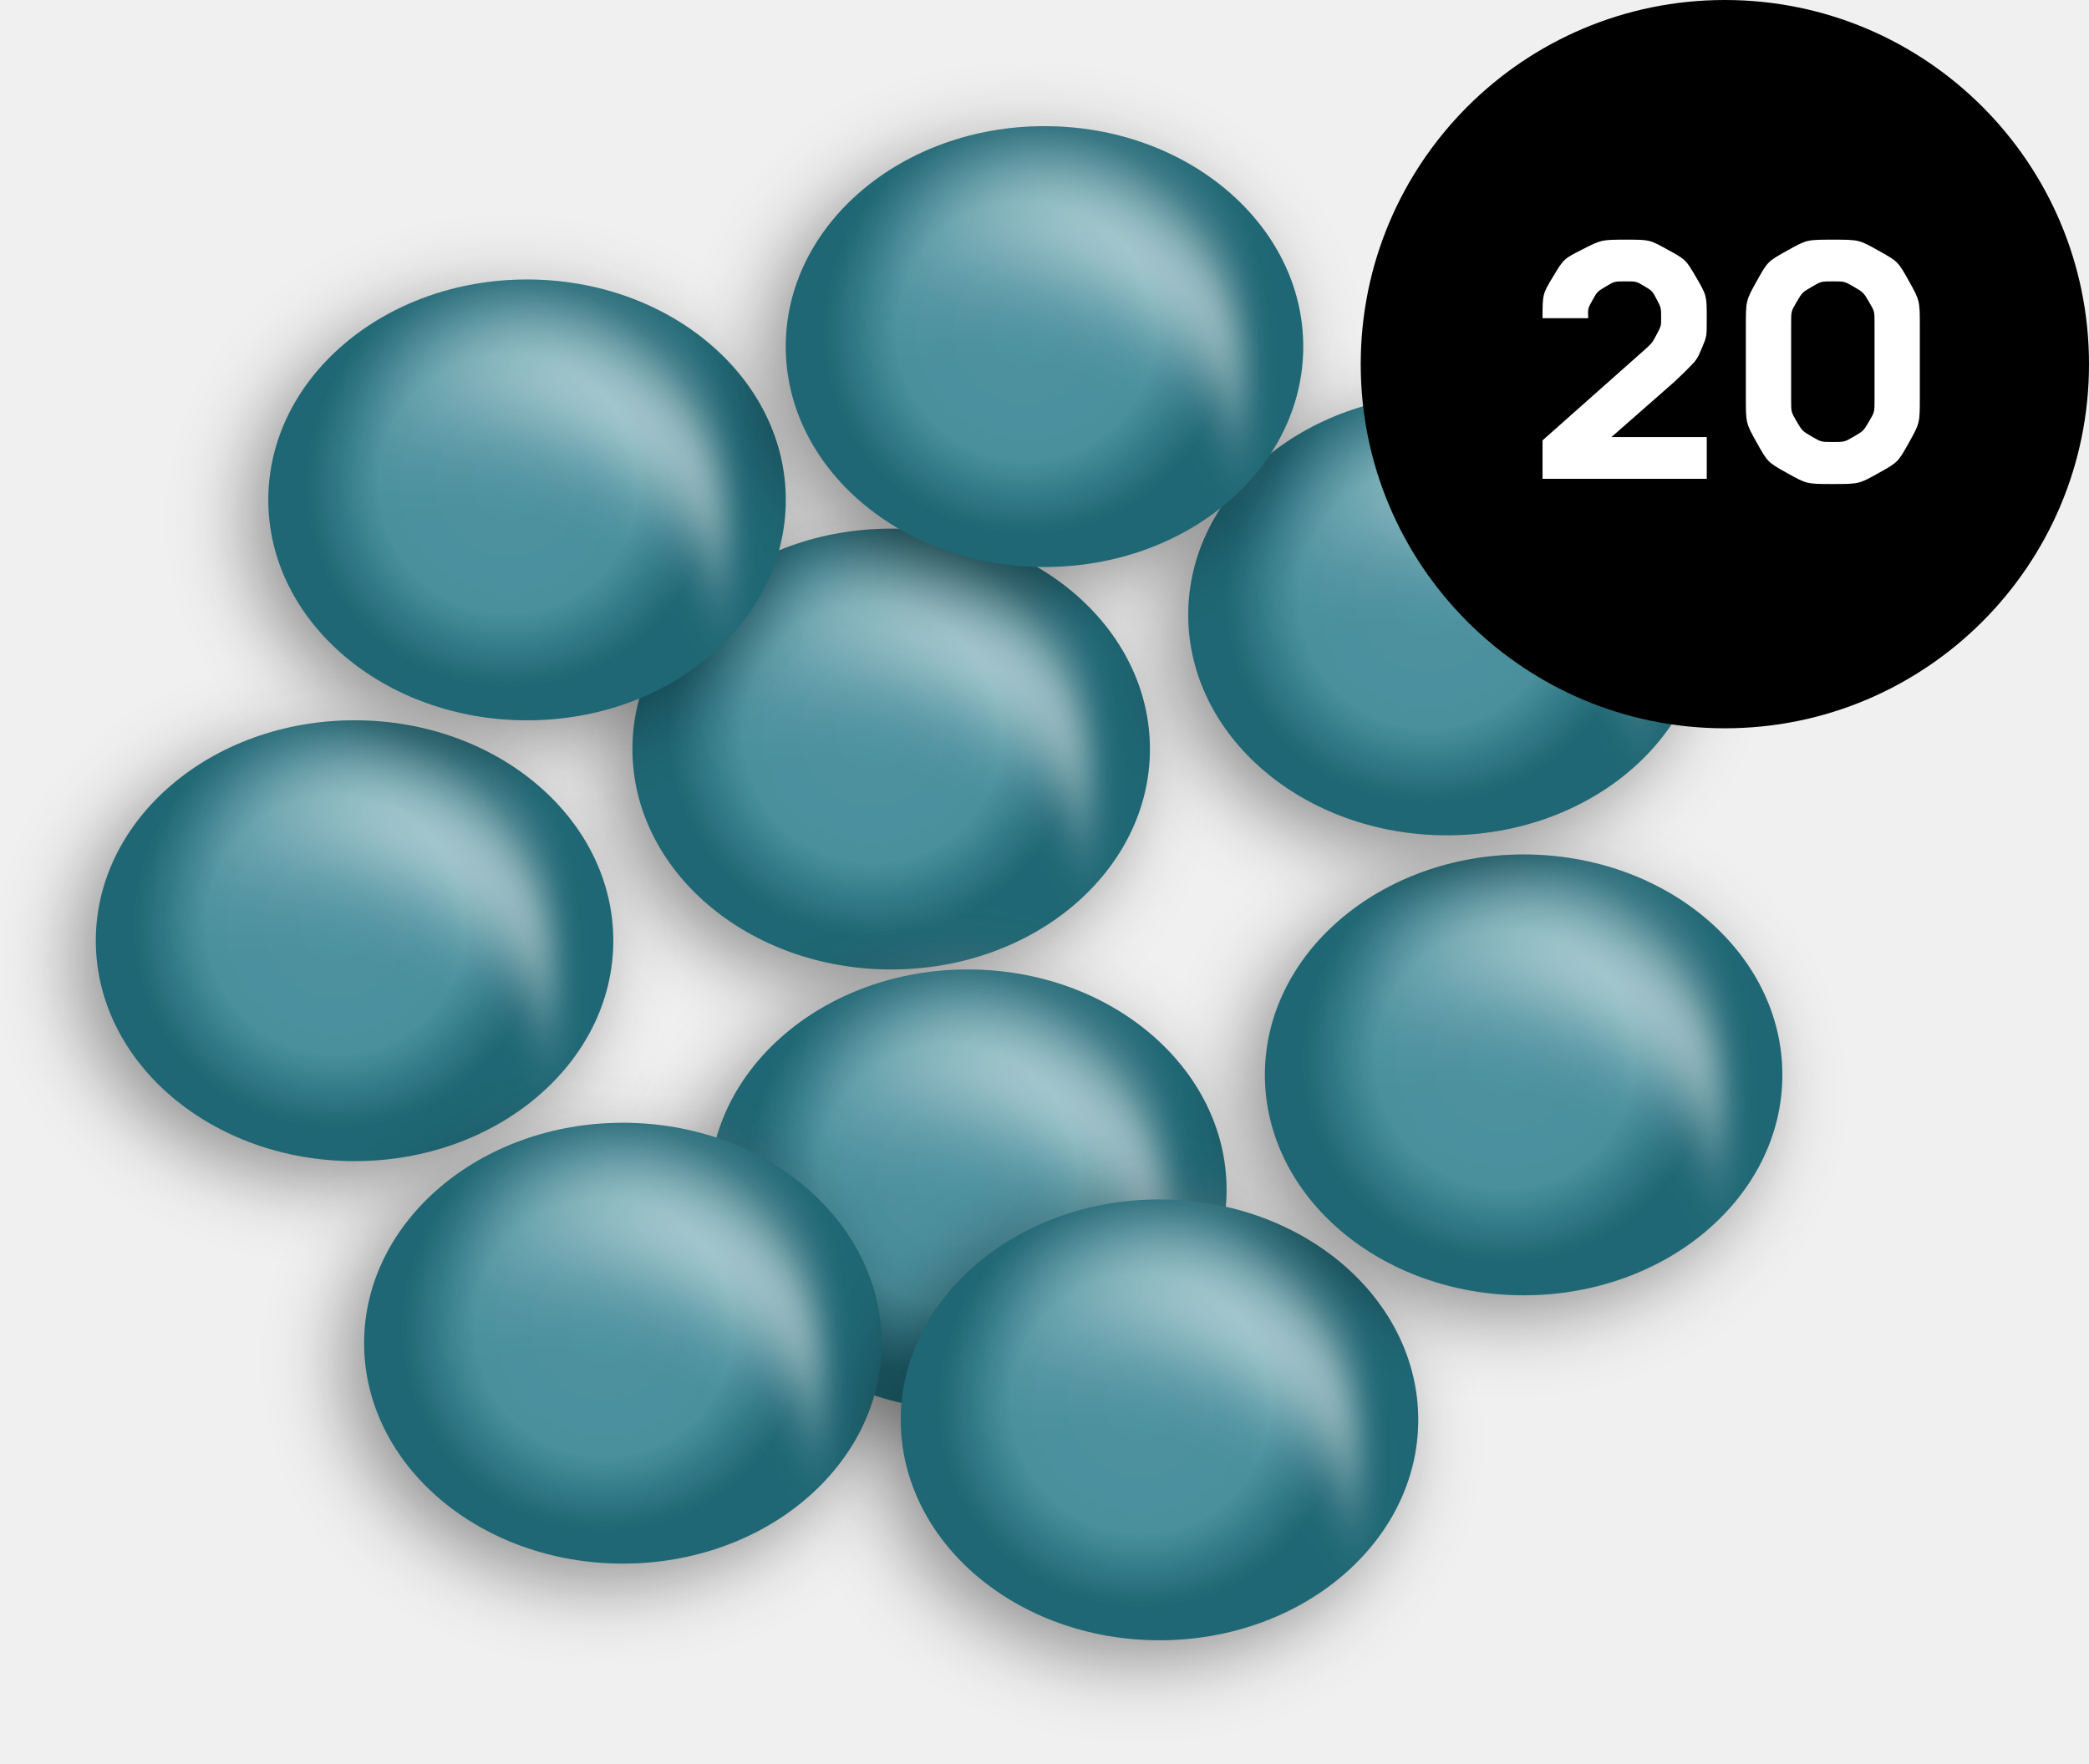
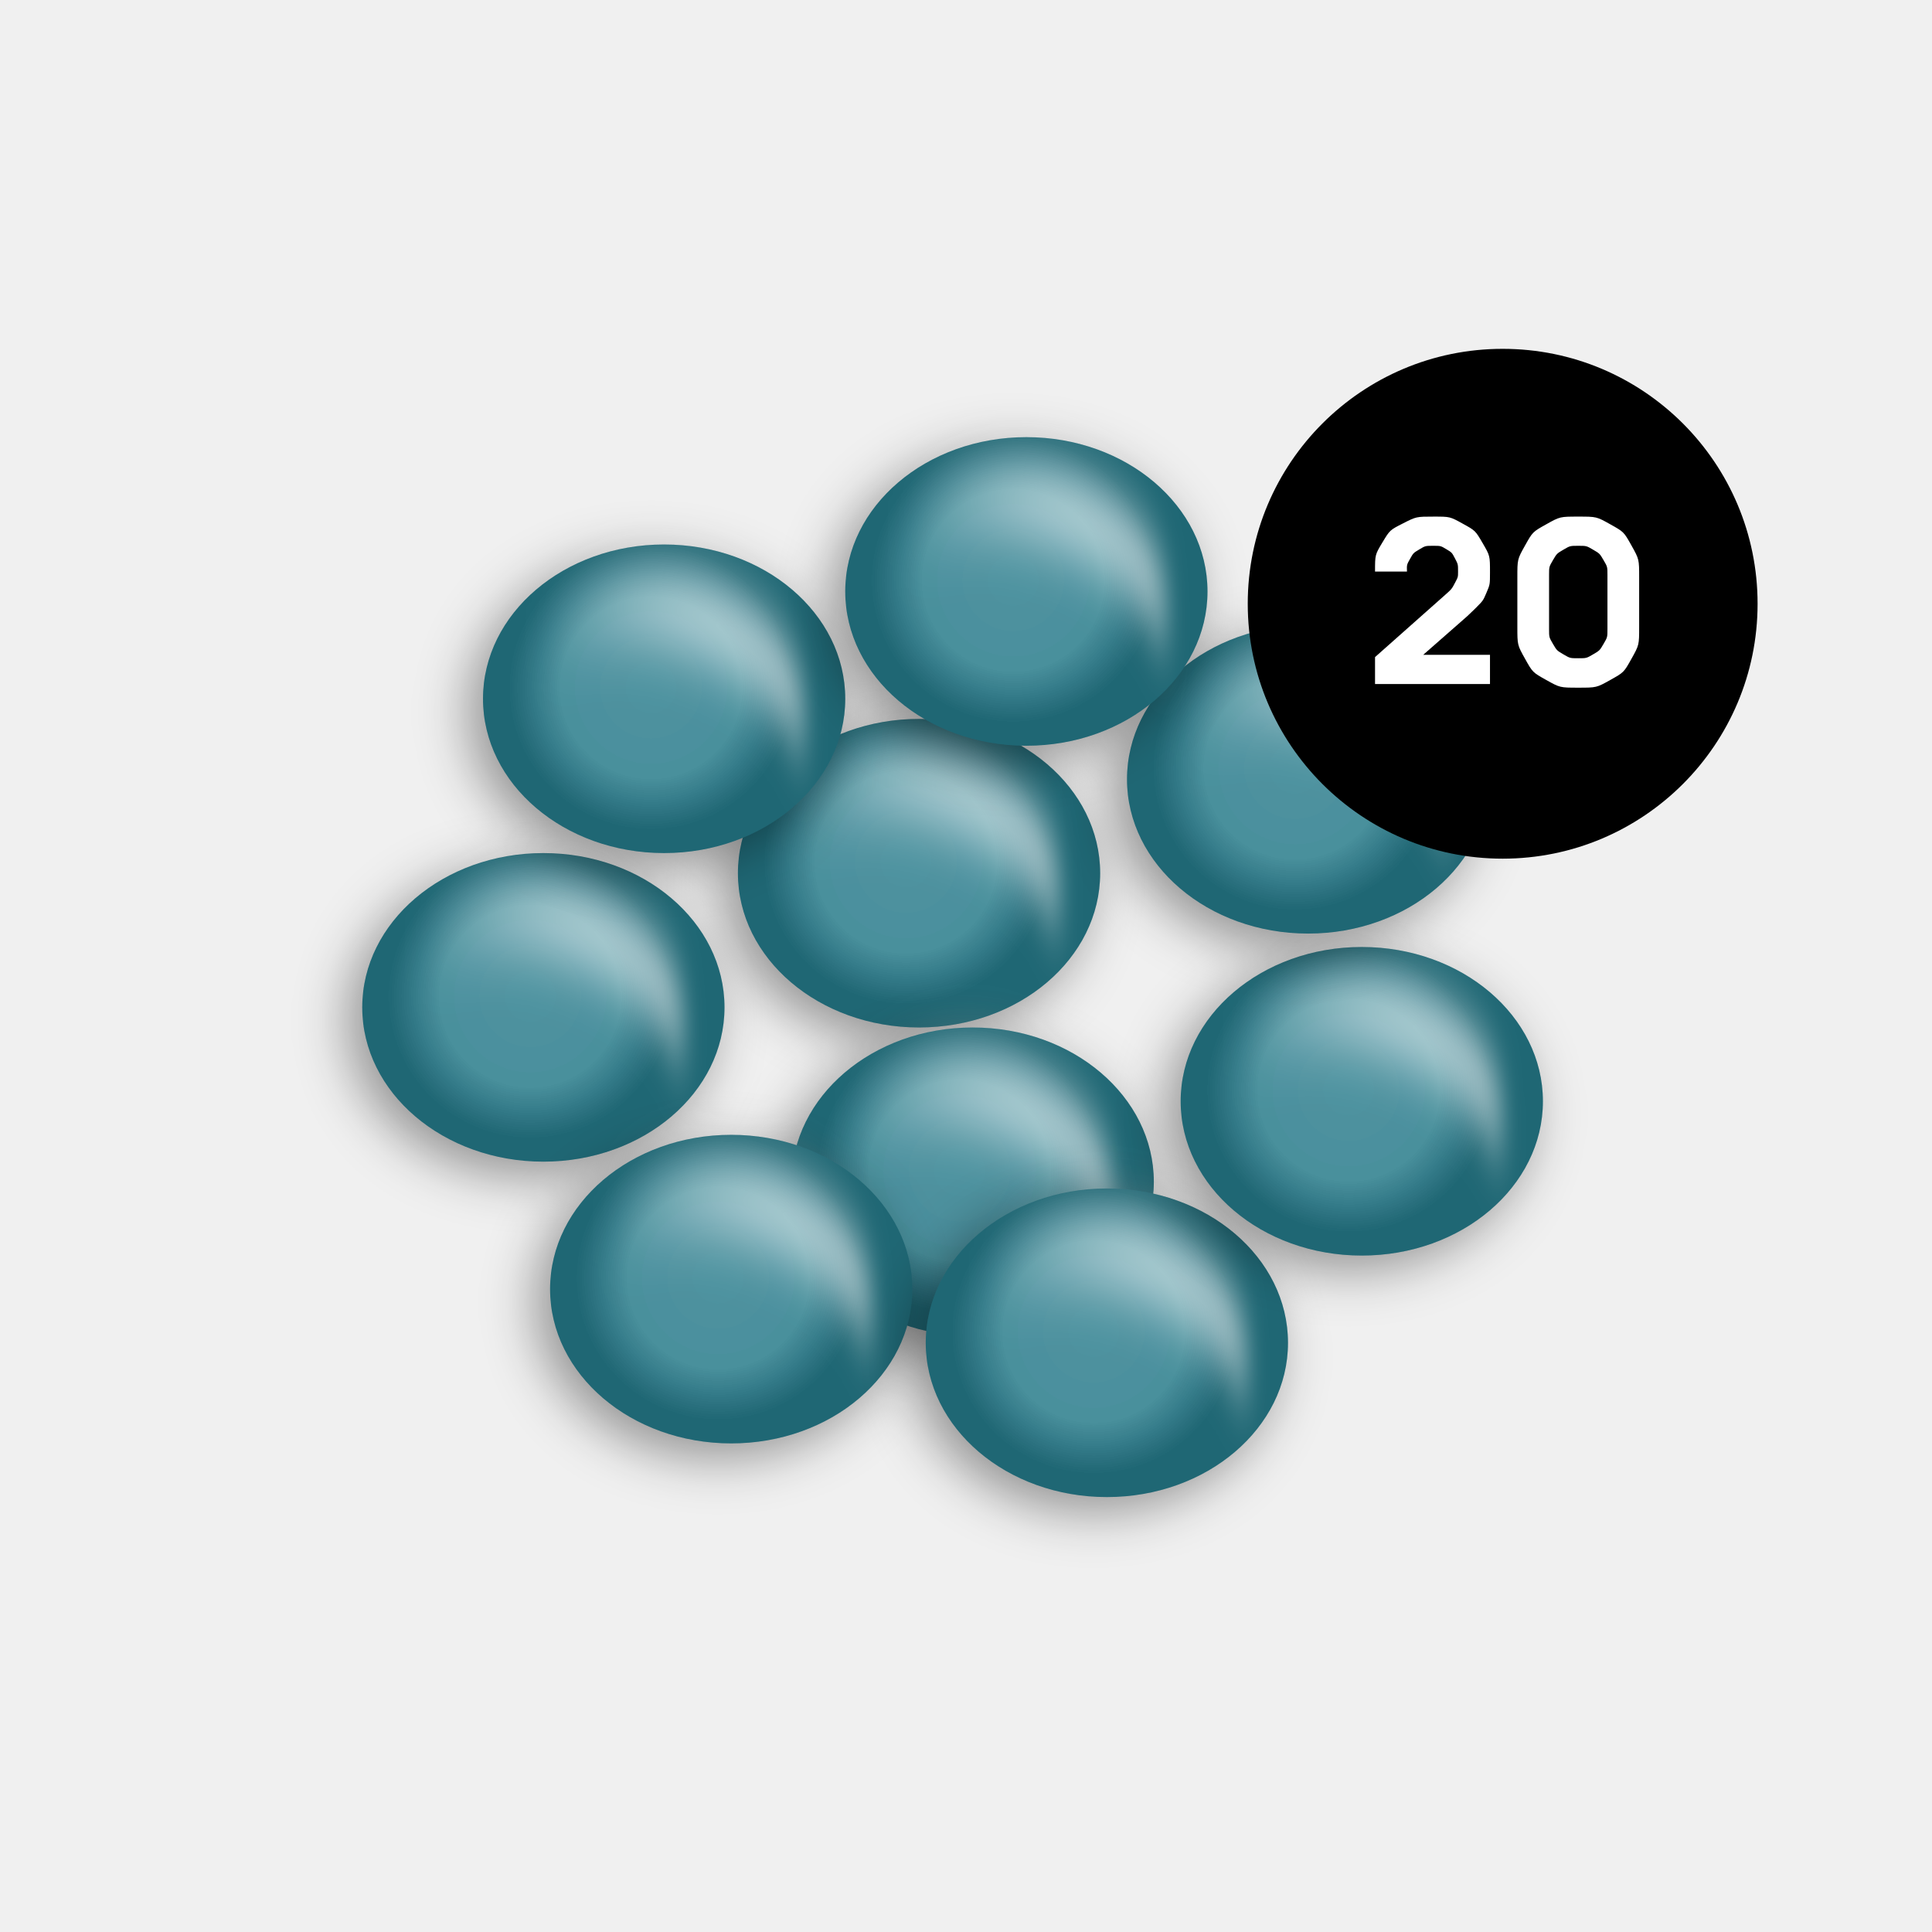
- <svg xmlns="http://www.w3.org/2000/svg" xmlns:xlink="http://www.w3.org/1999/xlink" width="109px" height="92px" viewBox="0 0 109 92" version="1.1">
+ <svg xmlns="http://www.w3.org/2000/svg" xmlns:xlink="http://www.w3.org/1999/xlink" width="144px" height="144px" viewBox="0 0 144 144" version="1.1">
  <defs>
-     <filter x="-22.2%" y="-26.1%" width="144.4%" height="152.2%" filterUnits="objectBoundingBox" id="filter-1">
+     <rect id="path-1" x="0" y="0" width="144" height="144" />
+     <filter x="-22.2%" y="-26.1%" width="144.4%" height="152.2%" filterUnits="objectBoundingBox" id="filter-3">
      <feGaussianBlur stdDeviation="2" in="SourceGraphic" />
    </filter>
-     <radialGradient cx="46.388%" cy="46.388%" fx="46.388%" fy="46.388%" r="46.157%" gradientTransform="translate(0.463878,0.463878),scale(0.851852,1),rotate(90),translate(-0.463878,-0.463878)" id="radialGradient-2">
+     <radialGradient cx="46.388%" cy="46.388%" fx="46.388%" fy="46.388%" r="46.157%" gradientTransform="translate(0.463878,0.463878),scale(0.851852,1),rotate(90),translate(-0.463878,-0.463878)" id="radialGradient-4">
      <stop stop-color="#FFFFFF" stop-opacity="0.1" offset="0%" />
      <stop stop-color="#FFFFFF" stop-opacity="0.086" offset="63.589%" />
      <stop stop-color="#000000" stop-opacity="0.08" offset="100%" />
    </radialGradient>
-     <ellipse id="path-3" cx="13.5" cy="11.5" rx="13.5" ry="11.5" />
-     <filter x="-34.6%" y="-38.6%" width="169.2%" height="177.3%" filterUnits="objectBoundingBox" id="filter-4">
+     <ellipse id="path-5" cx="13.5" cy="11.5" rx="13.5" ry="11.5" />
+     <filter x="-34.6%" y="-38.6%" width="169.2%" height="177.3%" filterUnits="objectBoundingBox" id="filter-6">
      <feGaussianBlur stdDeviation="2" in="SourceGraphic" />
    </filter>
-     <filter x="-22.2%" y="-26.1%" width="144.4%" height="152.2%" filterUnits="objectBoundingBox" id="filter-5">
+     <filter x="-22.2%" y="-26.1%" width="144.4%" height="152.2%" filterUnits="objectBoundingBox" id="filter-7">
      <feGaussianBlur stdDeviation="2" in="SourceGraphic" />
    </filter>
-     <ellipse id="path-6" cx="13.5" cy="11.5" rx="13.5" ry="11.5" />
-     <filter x="-34.6%" y="-38.6%" width="169.2%" height="177.3%" filterUnits="objectBoundingBox" id="filter-7">
+     <ellipse id="path-8" cx="13.5" cy="11.5" rx="13.5" ry="11.5" />
+     <filter x="-34.6%" y="-38.6%" width="169.2%" height="177.3%" filterUnits="objectBoundingBox" id="filter-9">
      <feGaussianBlur stdDeviation="2" in="SourceGraphic" />
    </filter>
-     <filter x="-22.2%" y="-26.1%" width="144.4%" height="152.2%" filterUnits="objectBoundingBox" id="filter-8">
+     <filter x="-22.2%" y="-26.1%" width="144.4%" height="152.2%" filterUnits="objectBoundingBox" id="filter-10">
      <feGaussianBlur stdDeviation="2" in="SourceGraphic" />
    </filter>
-     <ellipse id="path-9" cx="13.5" cy="11.5" rx="13.5" ry="11.5" />
-     <filter x="-34.6%" y="-38.6%" width="169.2%" height="177.3%" filterUnits="objectBoundingBox" id="filter-10">
+     <ellipse id="path-11" cx="13.5" cy="11.5" rx="13.5" ry="11.5" />
+     <filter x="-34.6%" y="-38.6%" width="169.2%" height="177.3%" filterUnits="objectBoundingBox" id="filter-12">
      <feGaussianBlur stdDeviation="2" in="SourceGraphic" />
    </filter>
-     <filter x="-22.2%" y="-26.1%" width="144.4%" height="152.2%" filterUnits="objectBoundingBox" id="filter-11">
+     <filter x="-22.2%" y="-26.1%" width="144.4%" height="152.2%" filterUnits="objectBoundingBox" id="filter-13">
      <feGaussianBlur stdDeviation="2" in="SourceGraphic" />
    </filter>
-     <ellipse id="path-12" cx="13.5" cy="11.5" rx="13.5" ry="11.5" />
-     <filter x="-34.6%" y="-38.6%" width="169.2%" height="177.3%" filterUnits="objectBoundingBox" id="filter-13">
+     <ellipse id="path-14" cx="13.5" cy="11.5" rx="13.5" ry="11.5" />
+     <filter x="-34.6%" y="-38.6%" width="169.2%" height="177.3%" filterUnits="objectBoundingBox" id="filter-15">
      <feGaussianBlur stdDeviation="2" in="SourceGraphic" />
    </filter>
-     <filter x="-22.2%" y="-26.1%" width="144.4%" height="152.2%" filterUnits="objectBoundingBox" id="filter-14">
+     <filter x="-22.2%" y="-26.1%" width="144.4%" height="152.2%" filterUnits="objectBoundingBox" id="filter-16">
      <feGaussianBlur stdDeviation="2" in="SourceGraphic" />
    </filter>
-     <ellipse id="path-15" cx="13.5" cy="11.5" rx="13.5" ry="11.5" />
-     <filter x="-34.6%" y="-38.6%" width="169.2%" height="177.3%" filterUnits="objectBoundingBox" id="filter-16">
+     <ellipse id="path-17" cx="13.5" cy="11.5" rx="13.5" ry="11.5" />
+     <filter x="-34.6%" y="-38.6%" width="169.2%" height="177.3%" filterUnits="objectBoundingBox" id="filter-18">
      <feGaussianBlur stdDeviation="2" in="SourceGraphic" />
    </filter>
-     <filter x="-22.2%" y="-26.1%" width="144.4%" height="152.2%" filterUnits="objectBoundingBox" id="filter-17">
+     <filter x="-22.2%" y="-26.1%" width="144.4%" height="152.2%" filterUnits="objectBoundingBox" id="filter-19">
      <feGaussianBlur stdDeviation="2" in="SourceGraphic" />
    </filter>
-     <ellipse id="path-18" cx="13.5" cy="11.5" rx="13.5" ry="11.5" />
-     <filter x="-34.6%" y="-38.6%" width="169.2%" height="177.3%" filterUnits="objectBoundingBox" id="filter-19">
+     <ellipse id="path-20" cx="13.5" cy="11.5" rx="13.5" ry="11.5" />
+     <filter x="-34.6%" y="-38.6%" width="169.2%" height="177.3%" filterUnits="objectBoundingBox" id="filter-21">
      <feGaussianBlur stdDeviation="2" in="SourceGraphic" />
    </filter>
-     <filter x="-22.2%" y="-26.1%" width="144.4%" height="152.2%" filterUnits="objectBoundingBox" id="filter-20">
+     <filter x="-22.2%" y="-26.1%" width="144.4%" height="152.2%" filterUnits="objectBoundingBox" id="filter-22">
      <feGaussianBlur stdDeviation="2" in="SourceGraphic" />
    </filter>
-     <ellipse id="path-21" cx="13.5" cy="11.5" rx="13.5" ry="11.5" />
-     <filter x="-34.6%" y="-38.6%" width="169.2%" height="177.3%" filterUnits="objectBoundingBox" id="filter-22">
+     <ellipse id="path-23" cx="13.5" cy="11.5" rx="13.5" ry="11.5" />
+     <filter x="-34.6%" y="-38.6%" width="169.2%" height="177.3%" filterUnits="objectBoundingBox" id="filter-24">
      <feGaussianBlur stdDeviation="2" in="SourceGraphic" />
    </filter>
-     <filter x="-22.2%" y="-26.1%" width="144.4%" height="152.2%" filterUnits="objectBoundingBox" id="filter-23">
+     <filter x="-22.2%" y="-26.1%" width="144.4%" height="152.2%" filterUnits="objectBoundingBox" id="filter-25">
      <feGaussianBlur stdDeviation="2" in="SourceGraphic" />
    </filter>
-     <ellipse id="path-24" cx="13.5" cy="11.5" rx="13.5" ry="11.5" />
-     <filter x="-34.6%" y="-38.6%" width="169.2%" height="177.3%" filterUnits="objectBoundingBox" id="filter-25">
+     <ellipse id="path-26" cx="13.5" cy="11.5" rx="13.5" ry="11.5" />
+     <filter x="-34.6%" y="-38.6%" width="169.2%" height="177.3%" filterUnits="objectBoundingBox" id="filter-27">
      <feGaussianBlur stdDeviation="2" in="SourceGraphic" />
    </filter>
-     <filter x="-22.2%" y="-26.1%" width="144.4%" height="152.2%" filterUnits="objectBoundingBox" id="filter-26">
+     <filter x="-22.2%" y="-26.1%" width="144.4%" height="152.2%" filterUnits="objectBoundingBox" id="filter-28">
      <feGaussianBlur stdDeviation="2" in="SourceGraphic" />
    </filter>
-     <ellipse id="path-27" cx="13.5" cy="11.5" rx="13.5" ry="11.5" />
-     <filter x="-34.6%" y="-38.6%" width="169.2%" height="177.3%" filterUnits="objectBoundingBox" id="filter-28">
+     <ellipse id="path-29" cx="13.5" cy="11.5" rx="13.5" ry="11.5" />
+     <filter x="-34.6%" y="-38.6%" width="169.2%" height="177.3%" filterUnits="objectBoundingBox" id="filter-30">
      <feGaussianBlur stdDeviation="2" in="SourceGraphic" />
    </filter>
  </defs>
  <g id="Page-1" stroke="none" stroke-width="1" fill="none" fill-rule="evenodd">
-     <g id="8+-seeds" transform="translate(-218, -502)">
+     <g id="8+-seeds" transform="translate(-196, -476)">
      <g id="seeds-20" transform="translate(196, 476)">
-         <g id="Seeds" transform="translate(21, 26)">
-           <g id="Group" transform="translate(28, 21)">
-             <ellipse id="shadow" fill="#000000" opacity="0.4" style="mix-blend-mode: multiply;" filter="url(#filter-1)" cx="18.5" cy="19.083" rx="13.5" ry="11.5" />
-             <g id="colour---blue" transform="translate(6, 6.582812)">
-               <use fill="#257989" xlink:href="#path-3" />
-               <use fill="url(#radialGradient-2)" xlink:href="#path-3" />
+         <mask id="mask-2" fill="white">
+           <use xlink:href="#path-1" />
+         </mask>
+         <use id="Mask" fill-opacity="0.01" fill="#FFFFFF" xlink:href="#path-1" />
+         <g id="Seeds" mask="url(#mask-2)">
+           <g transform="translate(21, 26)" id="Group">
+             <g transform="translate(28, 21)">
+               <ellipse id="shadow" fill="#000000" opacity="0.4" style="mix-blend-mode: multiply;" filter="url(#filter-3)" cx="18.5" cy="19.083" rx="13.5" ry="11.5" />
+               <g id="colour---blue" transform="translate(6, 6.582812)">
+                 <use fill="#257989" xlink:href="#path-5" />
+                 <use fill="url(#radialGradient-4)" xlink:href="#path-5" />
+               </g>
+               <ellipse id="gradient" fill="url(#radialGradient-4)" cx="19.5" cy="18.083" rx="13.5" ry="11.5" />
+               <path d="M12.595,25.035 C11.39,18.696 12.842,14.175 16.952,11.474 C21.061,8.772 25.252,8.852 29.523,11.715 C25.631,10.702 21.79,11.669 17.999,14.614 C14.209,17.558 12.407,21.032 12.595,25.035 Z" id="glow" fill="#FFFFFF" filter="url(#filter-6)" transform="translate(20.85407, 17.2703) rotate(-300) translate(-20.85407, -17.2703) " />
            </g>
-             <ellipse id="gradient" fill="url(#radialGradient-2)" cx="19.5" cy="18.083" rx="13.5" ry="11.5" />
-             <path d="M12.595,25.035 C11.39,18.696 12.842,14.175 16.952,11.474 C21.061,8.772 25.252,8.852 29.523,11.715 C25.631,10.702 21.79,11.669 17.999,14.614 C14.209,17.558 12.407,21.032 12.595,25.035 Z" id="glow" fill="#FFFFFF" filter="url(#filter-4)" transform="translate(20.85407, 17.2703) rotate(-300) translate(-20.85407, -17.2703) " />
-           </g>
-           <g id="Group" transform="translate(32, 44)">
-             <ellipse id="shadow" fill="#000000" opacity="0.4" style="mix-blend-mode: multiply;" filter="url(#filter-5)" cx="18.5" cy="19.083" rx="13.5" ry="11.5" />
-             <g id="colour---blue" transform="translate(6, 6.582812)">
-               <use fill="#257989" xlink:href="#path-6" />
-               <use fill="url(#radialGradient-2)" xlink:href="#path-6" />
+             <g transform="translate(32, 44)">
+               <ellipse id="shadow" fill="#000000" opacity="0.4" style="mix-blend-mode: multiply;" filter="url(#filter-7)" cx="18.5" cy="19.083" rx="13.5" ry="11.5" />
+               <g id="colour---blue" transform="translate(6, 6.582812)">
+                 <use fill="#257989" xlink:href="#path-8" />
+                 <use fill="url(#radialGradient-4)" xlink:href="#path-8" />
+               </g>
+               <ellipse id="gradient" fill="url(#radialGradient-4)" cx="19.5" cy="18.083" rx="13.5" ry="11.5" />
+               <path d="M12.595,25.035 C11.39,18.696 12.842,14.175 16.952,11.474 C21.061,8.772 25.252,8.852 29.523,11.715 C25.631,10.702 21.79,11.669 17.999,14.614 C14.209,17.558 12.407,21.032 12.595,25.035 Z" id="glow" fill="#FFFFFF" filter="url(#filter-9)" transform="translate(20.85407, 17.2703) rotate(-300) translate(-20.85407, -17.2703) " />
            </g>
-             <ellipse id="gradient" fill="url(#radialGradient-2)" cx="19.5" cy="18.083" rx="13.5" ry="11.5" />
-             <path d="M12.595,25.035 C11.39,18.696 12.842,14.175 16.952,11.474 C21.061,8.772 25.252,8.852 29.523,11.715 C25.631,10.702 21.79,11.669 17.999,14.614 C14.209,17.558 12.407,21.032 12.595,25.035 Z" id="glow" fill="#FFFFFF" filter="url(#filter-7)" transform="translate(20.85407, 17.2703) rotate(-300) translate(-20.85407, -17.2703) " />
-           </g>
-           <g id="Group" transform="translate(0, 31)">
-             <ellipse id="shadow" fill="#000000" opacity="0.4" style="mix-blend-mode: multiply;" filter="url(#filter-8)" cx="18.5" cy="19.083" rx="13.5" ry="11.5" />
-             <g id="colour---blue" transform="translate(6, 6.582812)">
-               <use fill="#257989" xlink:href="#path-9" />
-               <use fill="url(#radialGradient-2)" xlink:href="#path-9" />
+             <g transform="translate(0, 31)">
+               <ellipse id="shadow" fill="#000000" opacity="0.4" style="mix-blend-mode: multiply;" filter="url(#filter-10)" cx="18.5" cy="19.083" rx="13.5" ry="11.5" />
+               <g id="colour---blue" transform="translate(6, 6.582812)">
+                 <use fill="#257989" xlink:href="#path-11" />
+                 <use fill="url(#radialGradient-4)" xlink:href="#path-11" />
+               </g>
+               <ellipse id="gradient" fill="url(#radialGradient-4)" cx="19.5" cy="18.083" rx="13.5" ry="11.5" />
+               <path d="M12.595,25.035 C11.39,18.696 12.842,14.175 16.952,11.474 C21.061,8.772 25.252,8.852 29.523,11.715 C25.631,10.702 21.79,11.669 17.999,14.614 C14.209,17.558 12.407,21.032 12.595,25.035 Z" id="glow" fill="#FFFFFF" filter="url(#filter-12)" transform="translate(20.85407, 17.2703) rotate(-300) translate(-20.85407, -17.2703) " />
            </g>
-             <ellipse id="gradient" fill="url(#radialGradient-2)" cx="19.5" cy="18.083" rx="13.5" ry="11.5" />
-             <path d="M12.595,25.035 C11.39,18.696 12.842,14.175 16.952,11.474 C21.061,8.772 25.252,8.852 29.523,11.715 C25.631,10.702 21.79,11.669 17.999,14.614 C14.209,17.558 12.407,21.032 12.595,25.035 Z" id="glow" fill="#FFFFFF" filter="url(#filter-10)" transform="translate(20.85407, 17.2703) rotate(-300) translate(-20.85407, -17.2703) " />
-           </g>
-           <g id="Group" transform="translate(14, 52)">
-             <ellipse id="shadow" fill="#000000" opacity="0.4" style="mix-blend-mode: multiply;" filter="url(#filter-11)" cx="18.5" cy="19.083" rx="13.5" ry="11.5" />
-             <g id="colour---blue" transform="translate(6, 6.582812)">
-               <use fill="#257989" xlink:href="#path-12" />
-               <use fill="url(#radialGradient-2)" xlink:href="#path-12" />
+             <g transform="translate(14, 52)">
+               <ellipse id="shadow" fill="#000000" opacity="0.4" style="mix-blend-mode: multiply;" filter="url(#filter-13)" cx="18.5" cy="19.083" rx="13.5" ry="11.5" />
+               <g id="colour---blue" transform="translate(6, 6.582812)">
+                 <use fill="#257989" xlink:href="#path-14" />
+                 <use fill="url(#radialGradient-4)" xlink:href="#path-14" />
+               </g>
+               <ellipse id="gradient" fill="url(#radialGradient-4)" cx="19.5" cy="18.083" rx="13.5" ry="11.5" />
+               <path d="M12.595,25.035 C11.39,18.696 12.842,14.175 16.952,11.474 C21.061,8.772 25.252,8.852 29.523,11.715 C25.631,10.702 21.79,11.669 17.999,14.614 C14.209,17.558 12.407,21.032 12.595,25.035 Z" id="glow" fill="#FFFFFF" filter="url(#filter-15)" transform="translate(20.85407, 17.2703) rotate(-300) translate(-20.85407, -17.2703) " />
            </g>
-             <ellipse id="gradient" fill="url(#radialGradient-2)" cx="19.5" cy="18.083" rx="13.5" ry="11.5" />
-             <path d="M12.595,25.035 C11.39,18.696 12.842,14.175 16.952,11.474 C21.061,8.772 25.252,8.852 29.523,11.715 C25.631,10.702 21.79,11.669 17.999,14.614 C14.209,17.558 12.407,21.032 12.595,25.035 Z" id="glow" fill="#FFFFFF" filter="url(#filter-13)" transform="translate(20.85407, 17.2703) rotate(-300) translate(-20.85407, -17.2703) " />
-           </g>
-           <g id="Group" transform="translate(42, 56)">
-             <ellipse id="shadow" fill="#000000" opacity="0.4" style="mix-blend-mode: multiply;" filter="url(#filter-14)" cx="18.5" cy="19.083" rx="13.5" ry="11.5" />
-             <g id="colour---blue" transform="translate(6, 6.582812)">
-               <use fill="#257989" xlink:href="#path-15" />
-               <use fill="url(#radialGradient-2)" xlink:href="#path-15" />
+             <g transform="translate(42, 56)">
+               <ellipse id="shadow" fill="#000000" opacity="0.4" style="mix-blend-mode: multiply;" filter="url(#filter-16)" cx="18.5" cy="19.083" rx="13.5" ry="11.5" />
+               <g id="colour---blue" transform="translate(6, 6.582812)">
+                 <use fill="#257989" xlink:href="#path-17" />
+                 <use fill="url(#radialGradient-4)" xlink:href="#path-17" />
+               </g>
+               <ellipse id="gradient" fill="url(#radialGradient-4)" cx="19.5" cy="18.083" rx="13.5" ry="11.5" />
+               <path d="M12.595,25.035 C11.39,18.696 12.842,14.175 16.952,11.474 C21.061,8.772 25.252,8.852 29.523,11.715 C25.631,10.702 21.79,11.669 17.999,14.614 C14.209,17.558 12.407,21.032 12.595,25.035 Z" id="glow" fill="#FFFFFF" filter="url(#filter-18)" transform="translate(20.85407, 17.2703) rotate(-300) translate(-20.85407, -17.2703) " />
            </g>
-             <ellipse id="gradient" fill="url(#radialGradient-2)" cx="19.5" cy="18.083" rx="13.5" ry="11.5" />
-             <path d="M12.595,25.035 C11.39,18.696 12.842,14.175 16.952,11.474 C21.061,8.772 25.252,8.852 29.523,11.715 C25.631,10.702 21.79,11.669 17.999,14.614 C14.209,17.558 12.407,21.032 12.595,25.035 Z" id="glow" fill="#FFFFFF" filter="url(#filter-16)" transform="translate(20.85407, 17.2703) rotate(-300) translate(-20.85407, -17.2703) " />
-           </g>
-           <g id="Group" transform="translate(61, 38)">
-             <ellipse id="shadow" fill="#000000" opacity="0.4" style="mix-blend-mode: multiply;" filter="url(#filter-17)" cx="18.5" cy="19.083" rx="13.5" ry="11.5" />
-             <g id="colour---blue" transform="translate(6, 6.582812)">
-               <use fill="#257989" xlink:href="#path-18" />
-               <use fill="url(#radialGradient-2)" xlink:href="#path-18" />
+             <g transform="translate(61, 38)">
+               <ellipse id="shadow" fill="#000000" opacity="0.4" style="mix-blend-mode: multiply;" filter="url(#filter-19)" cx="18.5" cy="19.083" rx="13.5" ry="11.5" />
+               <g id="colour---blue" transform="translate(6, 6.582812)">
+                 <use fill="#257989" xlink:href="#path-20" />
+                 <use fill="url(#radialGradient-4)" xlink:href="#path-20" />
+               </g>
+               <ellipse id="gradient" fill="url(#radialGradient-4)" cx="19.5" cy="18.083" rx="13.5" ry="11.5" />
+               <path d="M12.595,25.035 C11.39,18.696 12.842,14.175 16.952,11.474 C21.061,8.772 25.252,8.852 29.523,11.715 C25.631,10.702 21.79,11.669 17.999,14.614 C14.209,17.558 12.407,21.032 12.595,25.035 Z" id="glow" fill="#FFFFFF" filter="url(#filter-21)" transform="translate(20.85407, 17.2703) rotate(-300) translate(-20.85407, -17.2703) " />
            </g>
-             <ellipse id="gradient" fill="url(#radialGradient-2)" cx="19.5" cy="18.083" rx="13.5" ry="11.5" />
-             <path d="M12.595,25.035 C11.39,18.696 12.842,14.175 16.952,11.474 C21.061,8.772 25.252,8.852 29.523,11.715 C25.631,10.702 21.79,11.669 17.999,14.614 C14.209,17.558 12.407,21.032 12.595,25.035 Z" id="glow" fill="#FFFFFF" filter="url(#filter-19)" transform="translate(20.85407, 17.2703) rotate(-300) translate(-20.85407, -17.2703) " />
-           </g>
-           <g id="Group" transform="translate(57, 14)">
-             <ellipse id="shadow" fill="#000000" opacity="0.4" style="mix-blend-mode: multiply;" filter="url(#filter-20)" cx="18.5" cy="19.083" rx="13.5" ry="11.5" />
-             <g id="colour---blue" transform="translate(6, 6.582812)">
-               <use fill="#257989" xlink:href="#path-21" />
-               <use fill="url(#radialGradient-2)" xlink:href="#path-21" />
+             <g transform="translate(57, 14)">
+               <ellipse id="shadow" fill="#000000" opacity="0.4" style="mix-blend-mode: multiply;" filter="url(#filter-22)" cx="18.5" cy="19.083" rx="13.5" ry="11.5" />
+               <g id="colour---blue" transform="translate(6, 6.582812)">
+                 <use fill="#257989" xlink:href="#path-23" />
+                 <use fill="url(#radialGradient-4)" xlink:href="#path-23" />
+               </g>
+               <ellipse id="gradient" fill="url(#radialGradient-4)" cx="19.5" cy="18.083" rx="13.5" ry="11.5" />
+               <path d="M12.595,25.035 C11.39,18.696 12.842,14.175 16.952,11.474 C21.061,8.772 25.252,8.852 29.523,11.715 C25.631,10.702 21.79,11.669 17.999,14.614 C14.209,17.558 12.407,21.032 12.595,25.035 Z" id="glow" fill="#FFFFFF" filter="url(#filter-24)" transform="translate(20.85407, 17.2703) rotate(-300) translate(-20.85407, -17.2703) " />
            </g>
-             <ellipse id="gradient" fill="url(#radialGradient-2)" cx="19.5" cy="18.083" rx="13.5" ry="11.5" />
-             <path d="M12.595,25.035 C11.39,18.696 12.842,14.175 16.952,11.474 C21.061,8.772 25.252,8.852 29.523,11.715 C25.631,10.702 21.79,11.669 17.999,14.614 C14.209,17.558 12.407,21.032 12.595,25.035 Z" id="glow" fill="#FFFFFF" filter="url(#filter-22)" transform="translate(20.85407, 17.2703) rotate(-300) translate(-20.85407, -17.2703) " />
-           </g>
-           <g id="Group" transform="translate(9, 8)">
-             <ellipse id="shadow" fill="#000000" opacity="0.4" style="mix-blend-mode: multiply;" filter="url(#filter-23)" cx="18.5" cy="19.083" rx="13.5" ry="11.5" />
-             <g id="colour---blue" transform="translate(6, 6.582812)">
-               <use fill="#257989" xlink:href="#path-24" />
-               <use fill="url(#radialGradient-2)" xlink:href="#path-24" />
+             <g transform="translate(9, 8)">
+               <ellipse id="shadow" fill="#000000" opacity="0.4" style="mix-blend-mode: multiply;" filter="url(#filter-25)" cx="18.5" cy="19.083" rx="13.5" ry="11.5" />
+               <g id="colour---blue" transform="translate(6, 6.582812)">
+                 <use fill="#257989" xlink:href="#path-26" />
+                 <use fill="url(#radialGradient-4)" xlink:href="#path-26" />
+               </g>
+               <ellipse id="gradient" fill="url(#radialGradient-4)" cx="19.5" cy="18.083" rx="13.5" ry="11.5" />
+               <path d="M12.595,25.035 C11.39,18.696 12.842,14.175 16.952,11.474 C21.061,8.772 25.252,8.852 29.523,11.715 C25.631,10.702 21.79,11.669 17.999,14.614 C14.209,17.558 12.407,21.032 12.595,25.035 Z" id="glow" fill="#FFFFFF" filter="url(#filter-27)" transform="translate(20.85407, 17.2703) rotate(-300) translate(-20.85407, -17.2703) " />
            </g>
-             <ellipse id="gradient" fill="url(#radialGradient-2)" cx="19.5" cy="18.083" rx="13.5" ry="11.5" />
-             <path d="M12.595,25.035 C11.39,18.696 12.842,14.175 16.952,11.474 C21.061,8.772 25.252,8.852 29.523,11.715 C25.631,10.702 21.79,11.669 17.999,14.614 C14.209,17.558 12.407,21.032 12.595,25.035 Z" id="glow" fill="#FFFFFF" filter="url(#filter-25)" transform="translate(20.85407, 17.2703) rotate(-300) translate(-20.85407, -17.2703) " />
-           </g>
-           <g id="Group" transform="translate(36, 0)">
-             <ellipse id="shadow" fill="#000000" opacity="0.4" style="mix-blend-mode: multiply;" filter="url(#filter-26)" cx="18.5" cy="19.083" rx="13.5" ry="11.5" />
-             <g id="colour---blue" transform="translate(6, 6.582812)">
-               <use fill="#257989" xlink:href="#path-27" />
-               <use fill="url(#radialGradient-2)" xlink:href="#path-27" />
+             <g transform="translate(36, 0)">
+               <ellipse id="shadow" fill="#000000" opacity="0.4" style="mix-blend-mode: multiply;" filter="url(#filter-28)" cx="18.5" cy="19.083" rx="13.5" ry="11.5" />
+               <g id="colour---blue" transform="translate(6, 6.582812)">
+                 <use fill="#257989" xlink:href="#path-29" />
+                 <use fill="url(#radialGradient-4)" xlink:href="#path-29" />
+               </g>
+               <ellipse id="gradient" fill="url(#radialGradient-4)" cx="19.5" cy="18.083" rx="13.5" ry="11.5" />
+               <path d="M12.595,25.035 C11.39,18.696 12.842,14.175 16.952,11.474 C21.061,8.772 25.252,8.852 29.523,11.715 C25.631,10.702 21.79,11.669 17.999,14.614 C14.209,17.558 12.407,21.032 12.595,25.035 Z" id="glow" fill="#FFFFFF" filter="url(#filter-30)" transform="translate(20.85407, 17.2703) rotate(-300) translate(-20.85407, -17.2703) " />
            </g>
-             <ellipse id="gradient" fill="url(#radialGradient-2)" cx="19.5" cy="18.083" rx="13.5" ry="11.5" />
-             <path d="M12.595,25.035 C11.39,18.696 12.842,14.175 16.952,11.474 C21.061,8.772 25.252,8.852 29.523,11.715 C25.631,10.702 21.79,11.669 17.999,14.614 C14.209,17.558 12.407,21.032 12.595,25.035 Z" id="glow" fill="#FFFFFF" filter="url(#filter-28)" transform="translate(20.85407, 17.2703) rotate(-300) translate(-20.85407, -17.2703) " />
          </g>
        </g>
-         <g id="Group" transform="translate(93, 26)">
-           <circle id="Oval" fill="#000000" cx="19" cy="19" r="19" />
-           <path d="M18.055,24.983 L18.055,22.807 L13.078,22.807 L15.811,20.41 C16.396,19.9 16.396,19.9 16.834,19.474 L17.044,19.267 C17.545,18.761 17.545,18.761 17.8,18.162 C18.055,17.562 18.055,17.562 18.055,16.653 C18.055,15.421 18.055,15.421 17.511,14.486 C16.967,13.55 16.967,13.55 16.019,13.028 C15.072,12.505 15.072,12.505 13.873,12.505 C12.564,12.505 12.564,12.505 11.578,13.007 C10.592,13.508 10.592,13.508 10.04,14.426 C9.487,15.344 9.487,15.344 9.487,16.602 L9.487,16.602 L11.867,16.602 C11.85,16.092 11.85,16.092 12.097,15.654 C12.343,15.216 12.343,15.216 12.789,14.949 C13.236,14.681 13.236,14.681 13.822,14.681 C14.383,14.681 14.383,14.681 14.8,14.932 C15.216,15.182 15.216,15.182 15.445,15.62 C15.675,16.058 15.675,16.058 15.675,16.619 C15.675,17.01 15.675,17.01 15.437,17.46 C15.199,17.911 15.199,17.911 14.621,18.421 L14.621,18.421 L9.487,22.977 L9.487,24.983 L18.055,24.983 Z M24.634,25.255 C25.994,25.255 25.994,25.255 27.014,24.686 C28.034,24.116 28.034,24.116 28.604,23.096 C29.173,22.076 29.173,22.076 29.173,20.716 L29.173,20.716 L29.173,17.044 C29.173,15.684 29.173,15.684 28.604,14.664 C28.034,13.644 28.034,13.644 27.014,13.075 C25.994,12.505 25.994,12.505 24.634,12.505 C23.274,12.505 23.274,12.505 22.254,13.075 C21.234,13.644 21.234,13.644 20.665,14.664 C20.095,15.684 20.095,15.684 20.095,17.044 L20.095,17.044 L20.095,20.716 C20.095,22.076 20.095,22.076 20.665,23.096 C21.234,24.116 21.234,24.116 22.254,24.686 C23.274,25.255 23.274,25.255 24.634,25.255 Z M24.634,23.062 C24.022,23.062 24.022,23.062 23.529,22.773 C23.036,22.484 23.036,22.484 22.747,21.991 C22.458,21.498 22.458,21.498 22.458,20.886 L22.458,20.886 L22.458,16.857 C22.458,16.245 22.458,16.245 22.747,15.752 C23.036,15.259 23.036,15.259 23.529,14.97 C24.022,14.681 24.022,14.681 24.634,14.681 C25.246,14.681 25.246,14.681 25.739,14.97 C26.232,15.259 26.232,15.259 26.521,15.752 C26.81,16.245 26.81,16.245 26.81,16.857 L26.81,16.857 L26.81,20.886 C26.81,21.498 26.81,21.498 26.521,21.991 C26.232,22.484 26.232,22.484 25.739,22.773 C25.246,23.062 25.246,23.062 24.634,23.062 Z" id="Combined-Shape" fill="#FFFFFF" />
+         <g id="Group" mask="url(#mask-2)">
+           <g transform="translate(93, 26)">
+             <circle id="Oval" fill="#000000" cx="19" cy="19" r="19" />
+             <path d="M18.055,24.983 L18.055,22.807 L13.078,22.807 L15.811,20.41 C16.396,19.9 16.396,19.9 16.834,19.474 L17.044,19.267 C17.545,18.761 17.545,18.761 17.8,18.162 C18.055,17.562 18.055,17.562 18.055,16.653 C18.055,15.421 18.055,15.421 17.511,14.486 C16.967,13.55 16.967,13.55 16.019,13.028 C15.072,12.505 15.072,12.505 13.873,12.505 C12.564,12.505 12.564,12.505 11.578,13.007 C10.592,13.508 10.592,13.508 10.04,14.426 C9.487,15.344 9.487,15.344 9.487,16.602 L9.487,16.602 L11.867,16.602 C11.85,16.092 11.85,16.092 12.097,15.654 C12.343,15.216 12.343,15.216 12.789,14.949 C13.236,14.681 13.236,14.681 13.822,14.681 C14.383,14.681 14.383,14.681 14.8,14.932 C15.216,15.182 15.216,15.182 15.445,15.62 C15.675,16.058 15.675,16.058 15.675,16.619 C15.675,17.01 15.675,17.01 15.437,17.46 C15.199,17.911 15.199,17.911 14.621,18.421 L14.621,18.421 L9.487,22.977 L9.487,24.983 L18.055,24.983 Z M24.634,25.255 C25.994,25.255 25.994,25.255 27.014,24.686 C28.034,24.116 28.034,24.116 28.604,23.096 C29.173,22.076 29.173,22.076 29.173,20.716 L29.173,20.716 L29.173,17.044 C29.173,15.684 29.173,15.684 28.604,14.664 C28.034,13.644 28.034,13.644 27.014,13.075 C25.994,12.505 25.994,12.505 24.634,12.505 C23.274,12.505 23.274,12.505 22.254,13.075 C21.234,13.644 21.234,13.644 20.665,14.664 C20.095,15.684 20.095,15.684 20.095,17.044 L20.095,17.044 L20.095,20.716 C20.095,22.076 20.095,22.076 20.665,23.096 C21.234,24.116 21.234,24.116 22.254,24.686 C23.274,25.255 23.274,25.255 24.634,25.255 Z M24.634,23.062 C24.022,23.062 24.022,23.062 23.529,22.773 C23.036,22.484 23.036,22.484 22.747,21.991 C22.458,21.498 22.458,21.498 22.458,20.886 L22.458,20.886 L22.458,16.857 C22.458,16.245 22.458,16.245 22.747,15.752 C23.036,15.259 23.036,15.259 23.529,14.97 C24.022,14.681 24.022,14.681 24.634,14.681 C25.246,14.681 25.246,14.681 25.739,14.97 C26.232,15.259 26.232,15.259 26.521,15.752 C26.81,16.245 26.81,16.245 26.81,16.857 L26.81,16.857 L26.81,20.886 C26.81,21.498 26.81,21.498 26.521,21.991 C26.232,22.484 26.232,22.484 25.739,22.773 C25.246,23.062 25.246,23.062 24.634,23.062 Z" id="Combined-Shape" fill="#FFFFFF" />
+           </g>
        </g>
      </g>
    </g>
  </g>
</svg>
